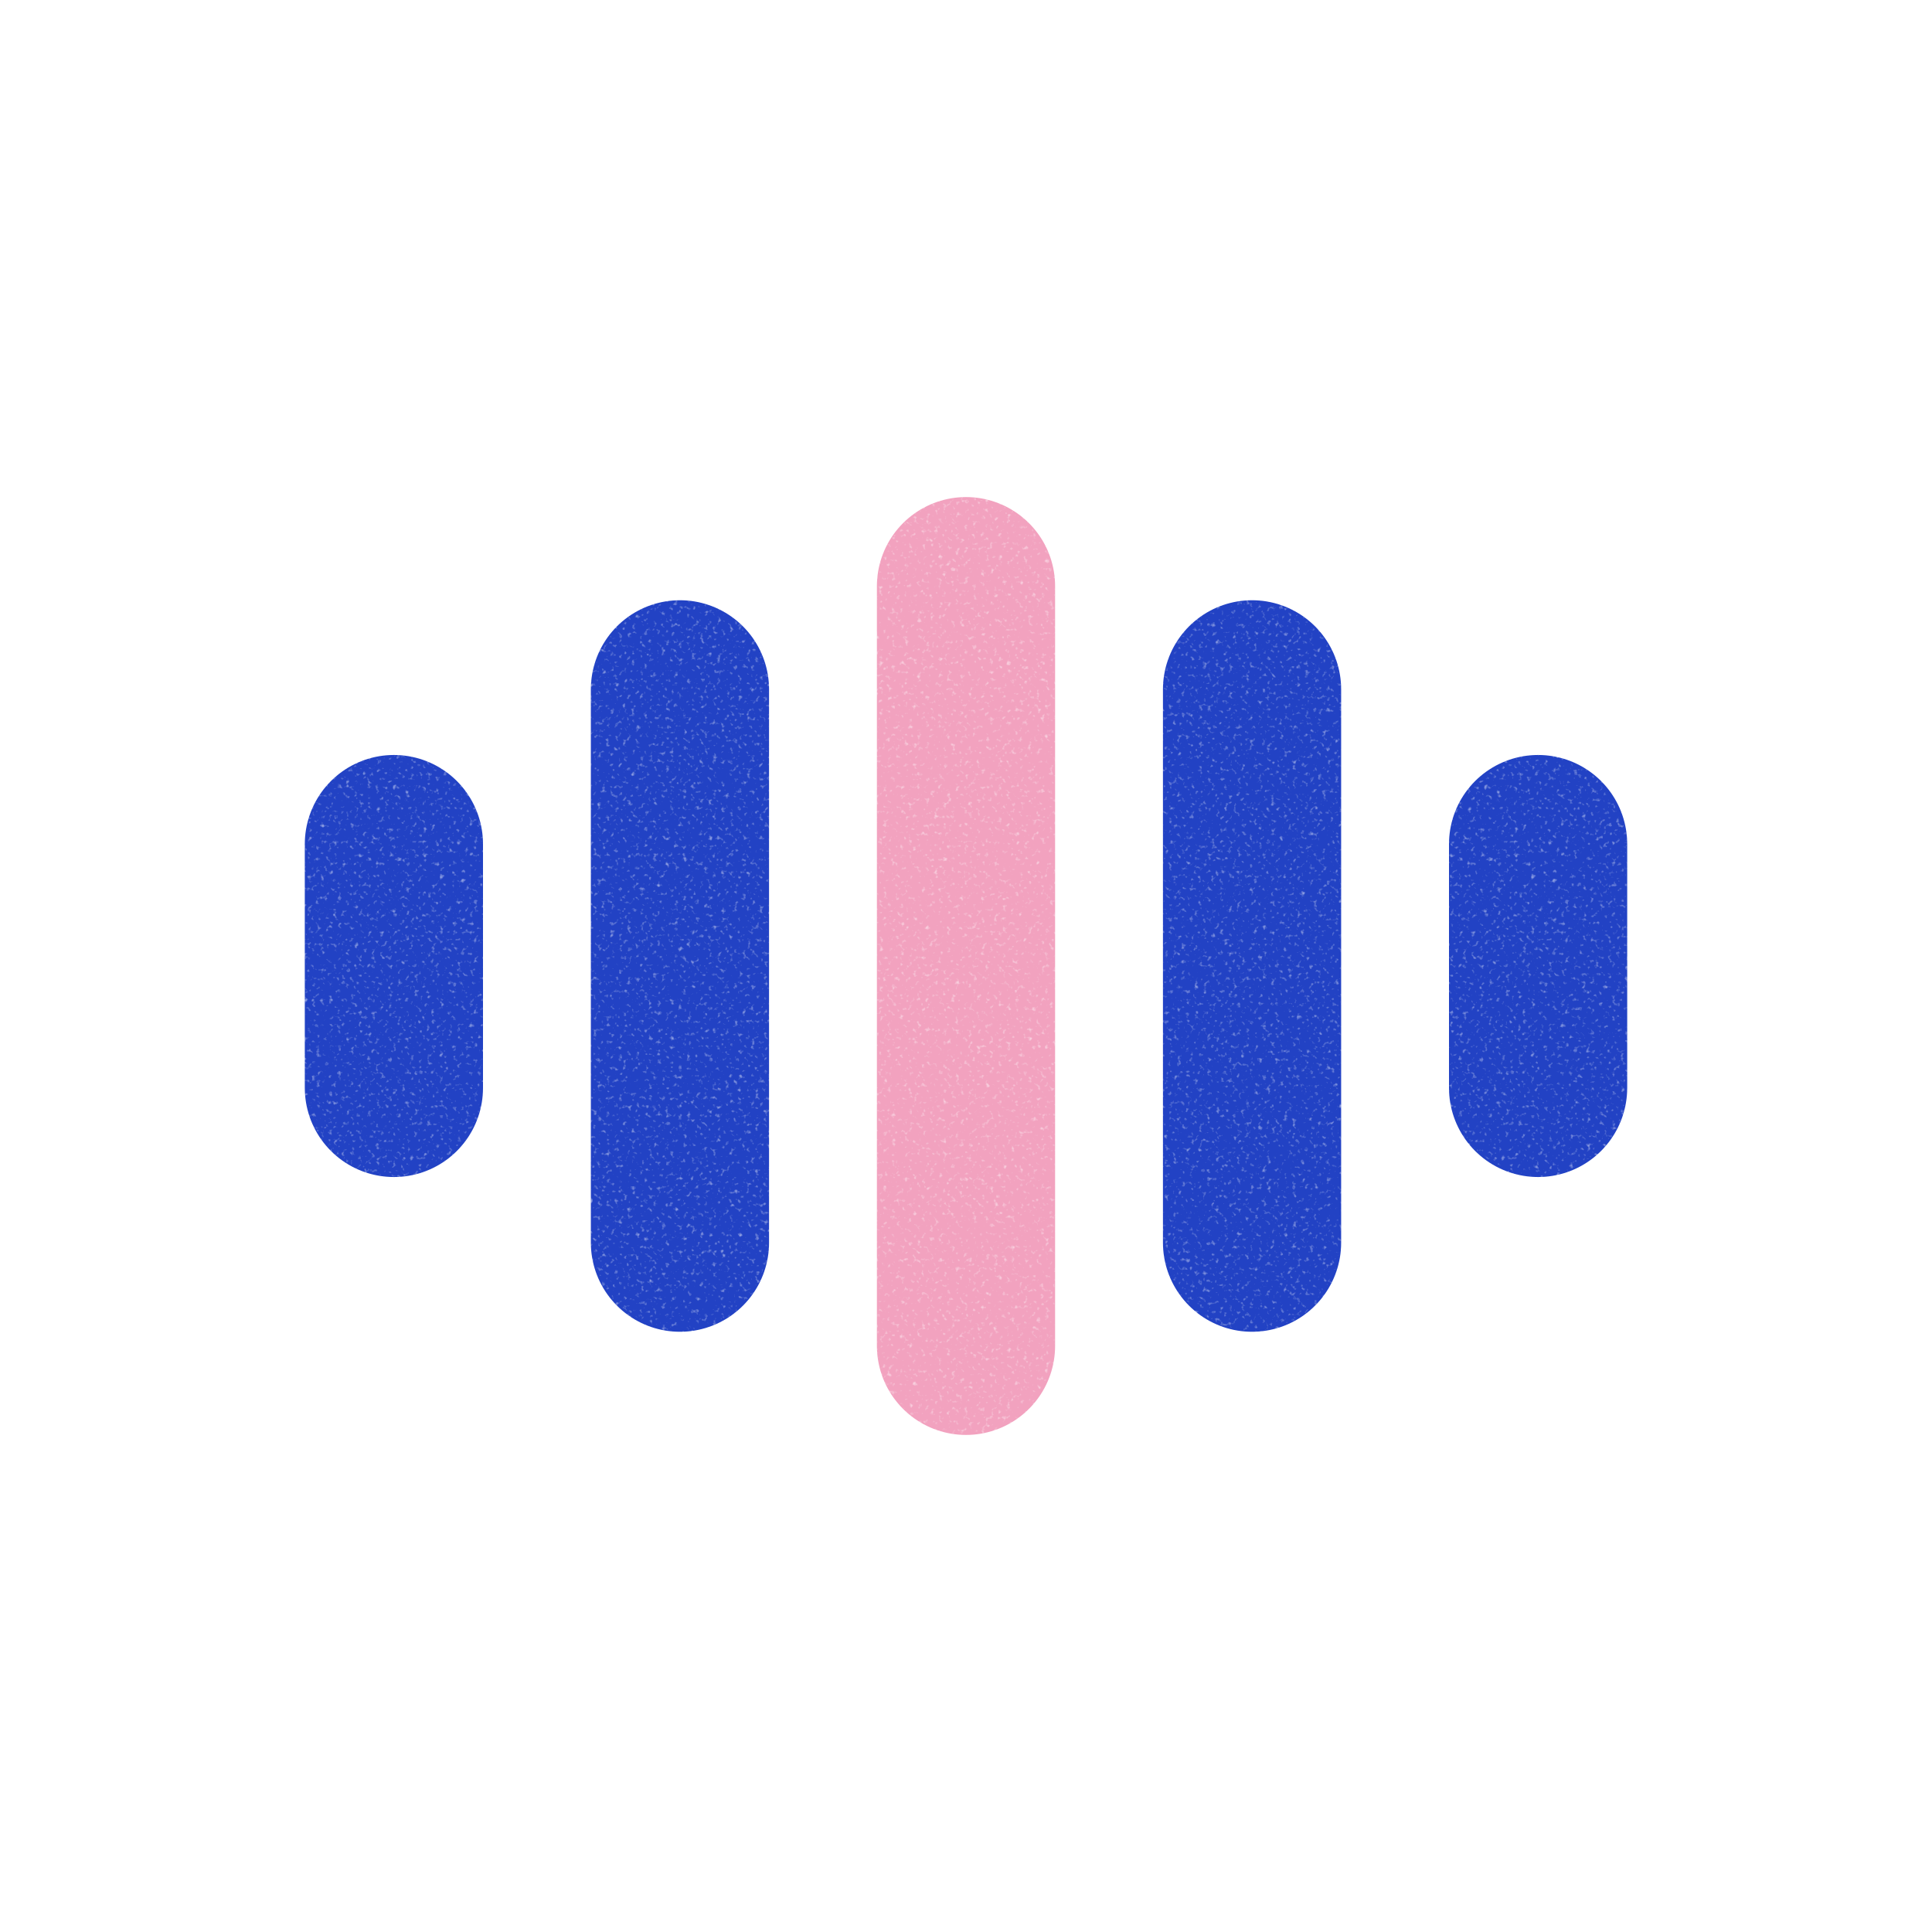
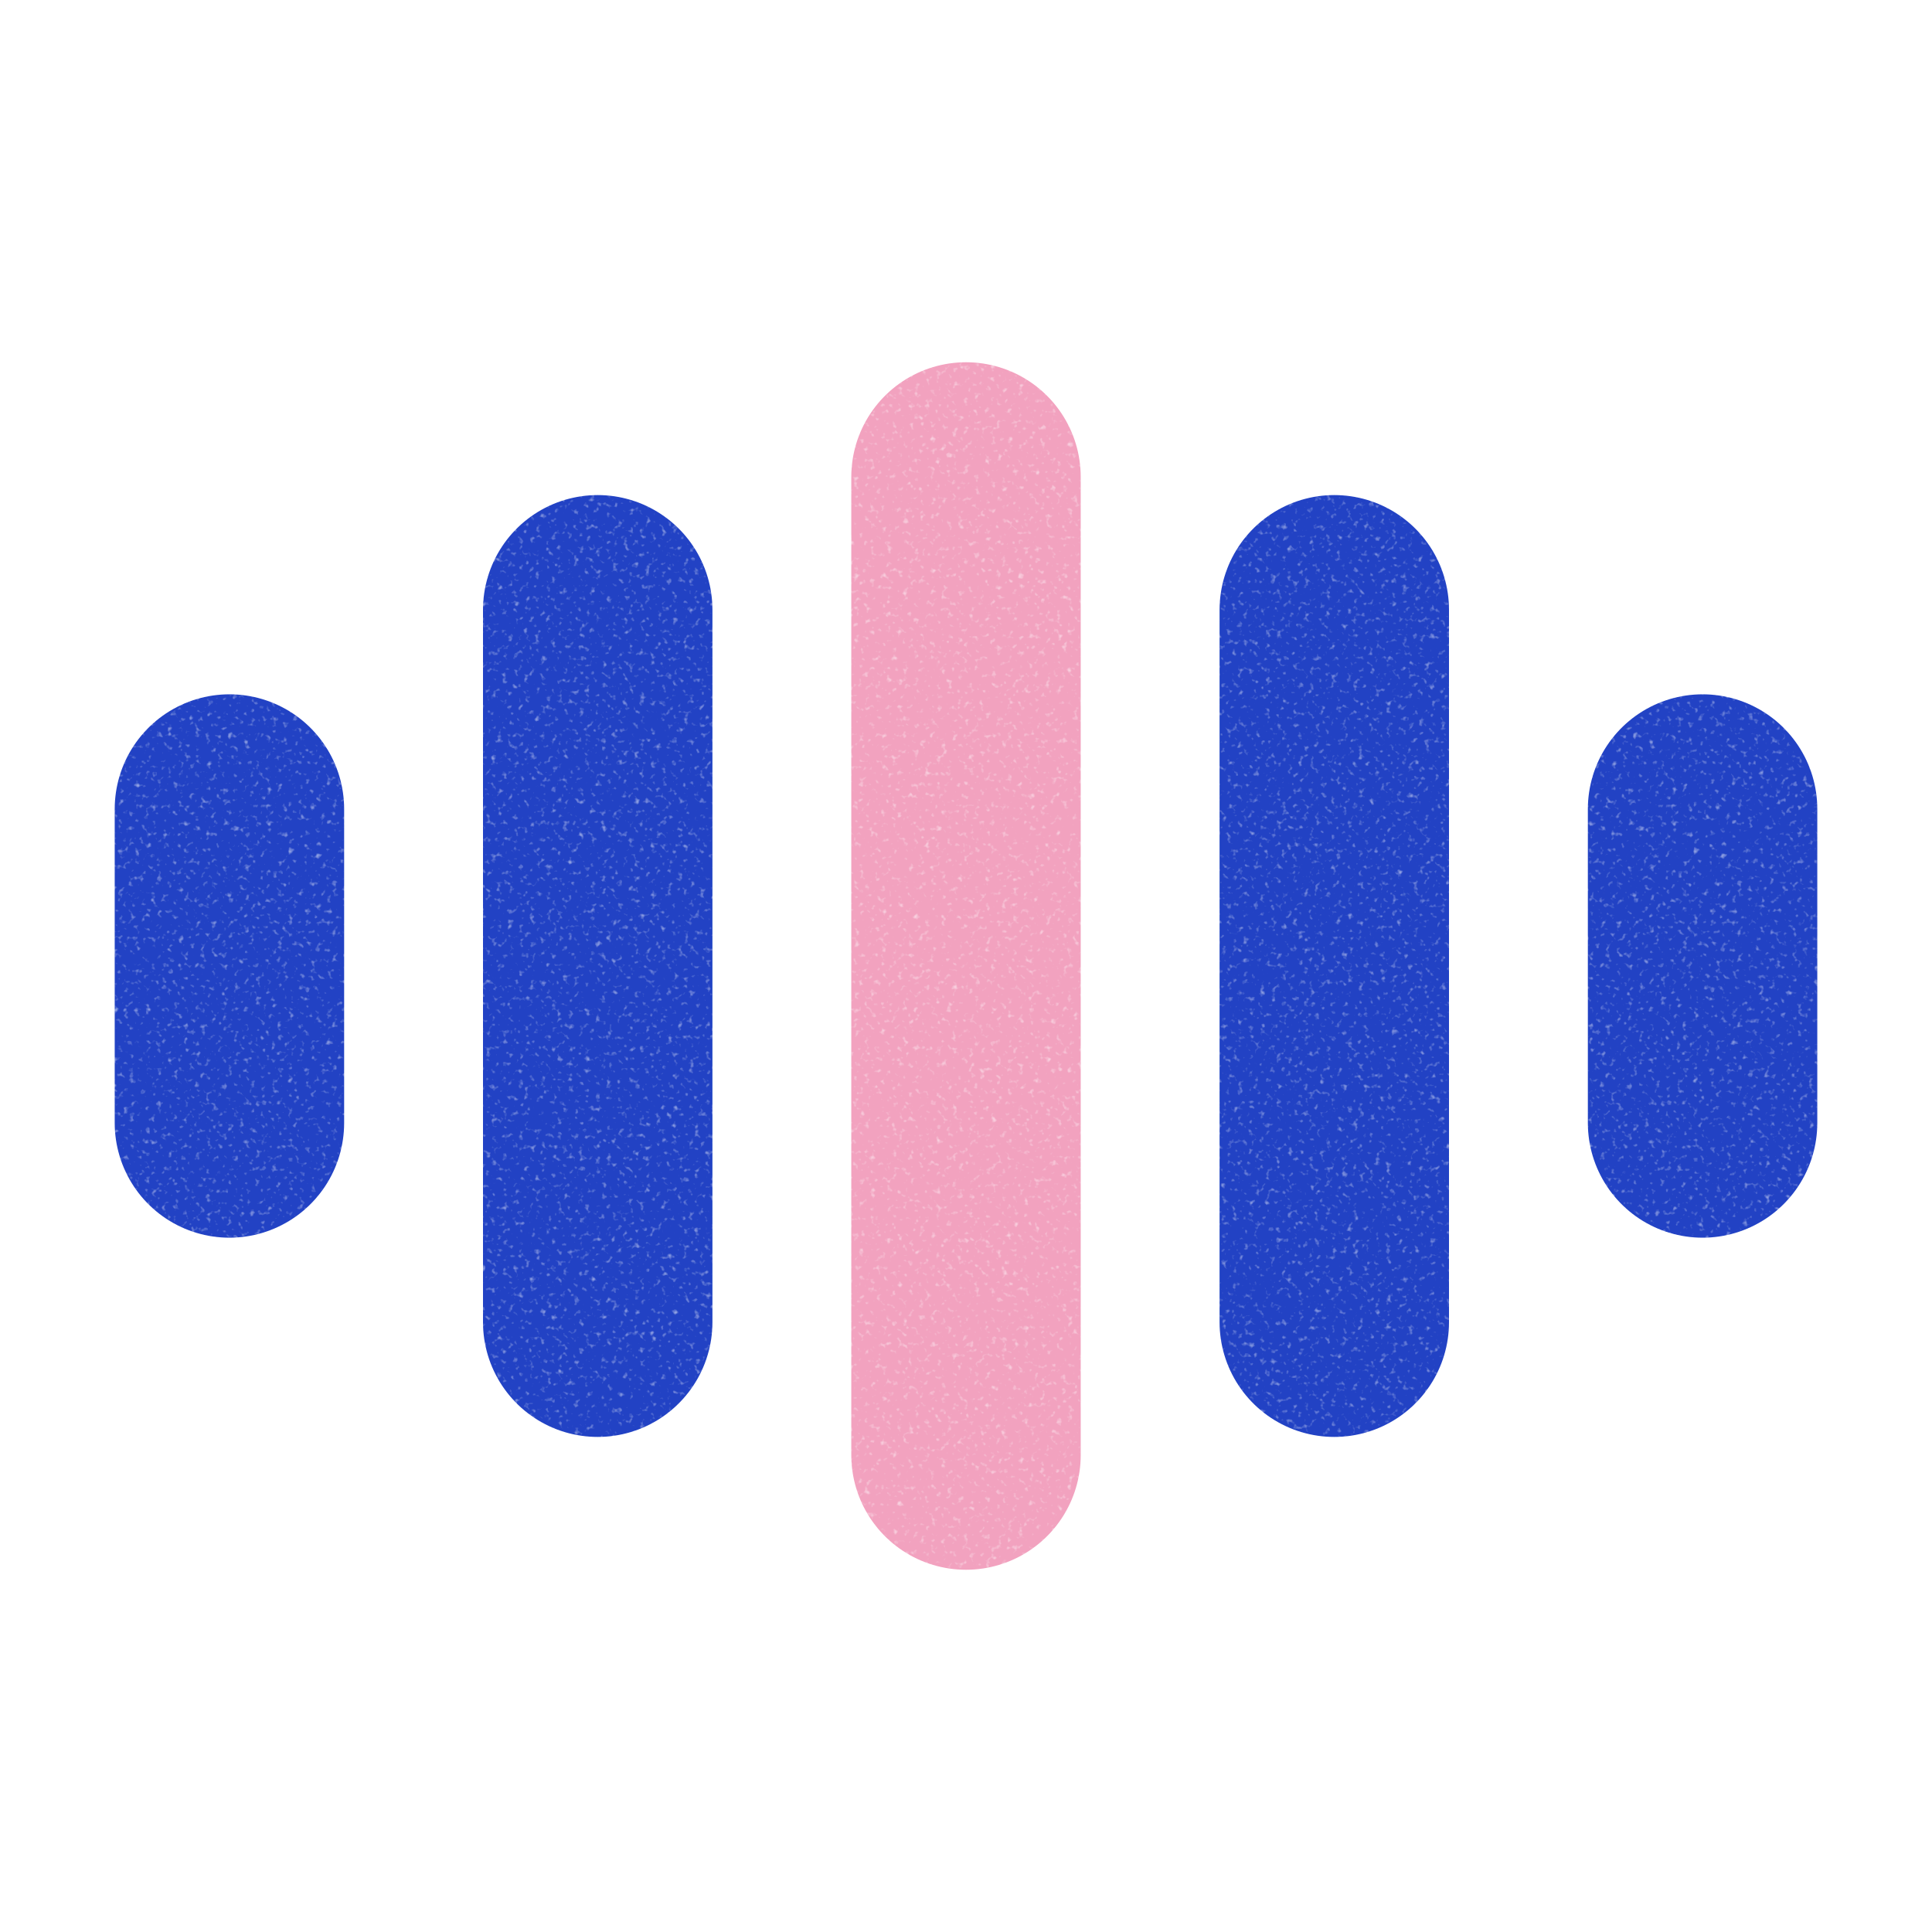
- <svg xmlns="http://www.w3.org/2000/svg" viewBox="0 0 824 824" role="img" aria-labelledby="t">
+ <svg xmlns="http://www.w3.org/2000/svg" viewBox="92 92 640 640" role="img" aria-labelledby="t">
  <defs>
    <filter id="grain" filterUnits="userSpaceOnUse" x="0" y="0" width="824" height="824">
      <feTurbulence type="fractalNoise" baseFrequency="0.55" numOctaves="2" seed="7" result="n" />
      <feColorMatrix in="n" type="matrix" values="0 0 0 0 0  0 0 0 0 0  0 0 0 0 0  -1.6 0 0 0 1.95" result="speck" />
      <feComposite in="SourceGraphic" in2="speck" operator="in" />
    </filter>
  </defs>
  <g filter="url(#grain)" fill="none" stroke-linecap="round" stroke-width="76">
    <path stroke="#2443C4" d="M168 360 V464 M656 360 V464 M290 294 V530 M534 294 V530" />
    <path stroke="#F2A2BF" d="M412 250 V574" />
  </g>
</svg>
